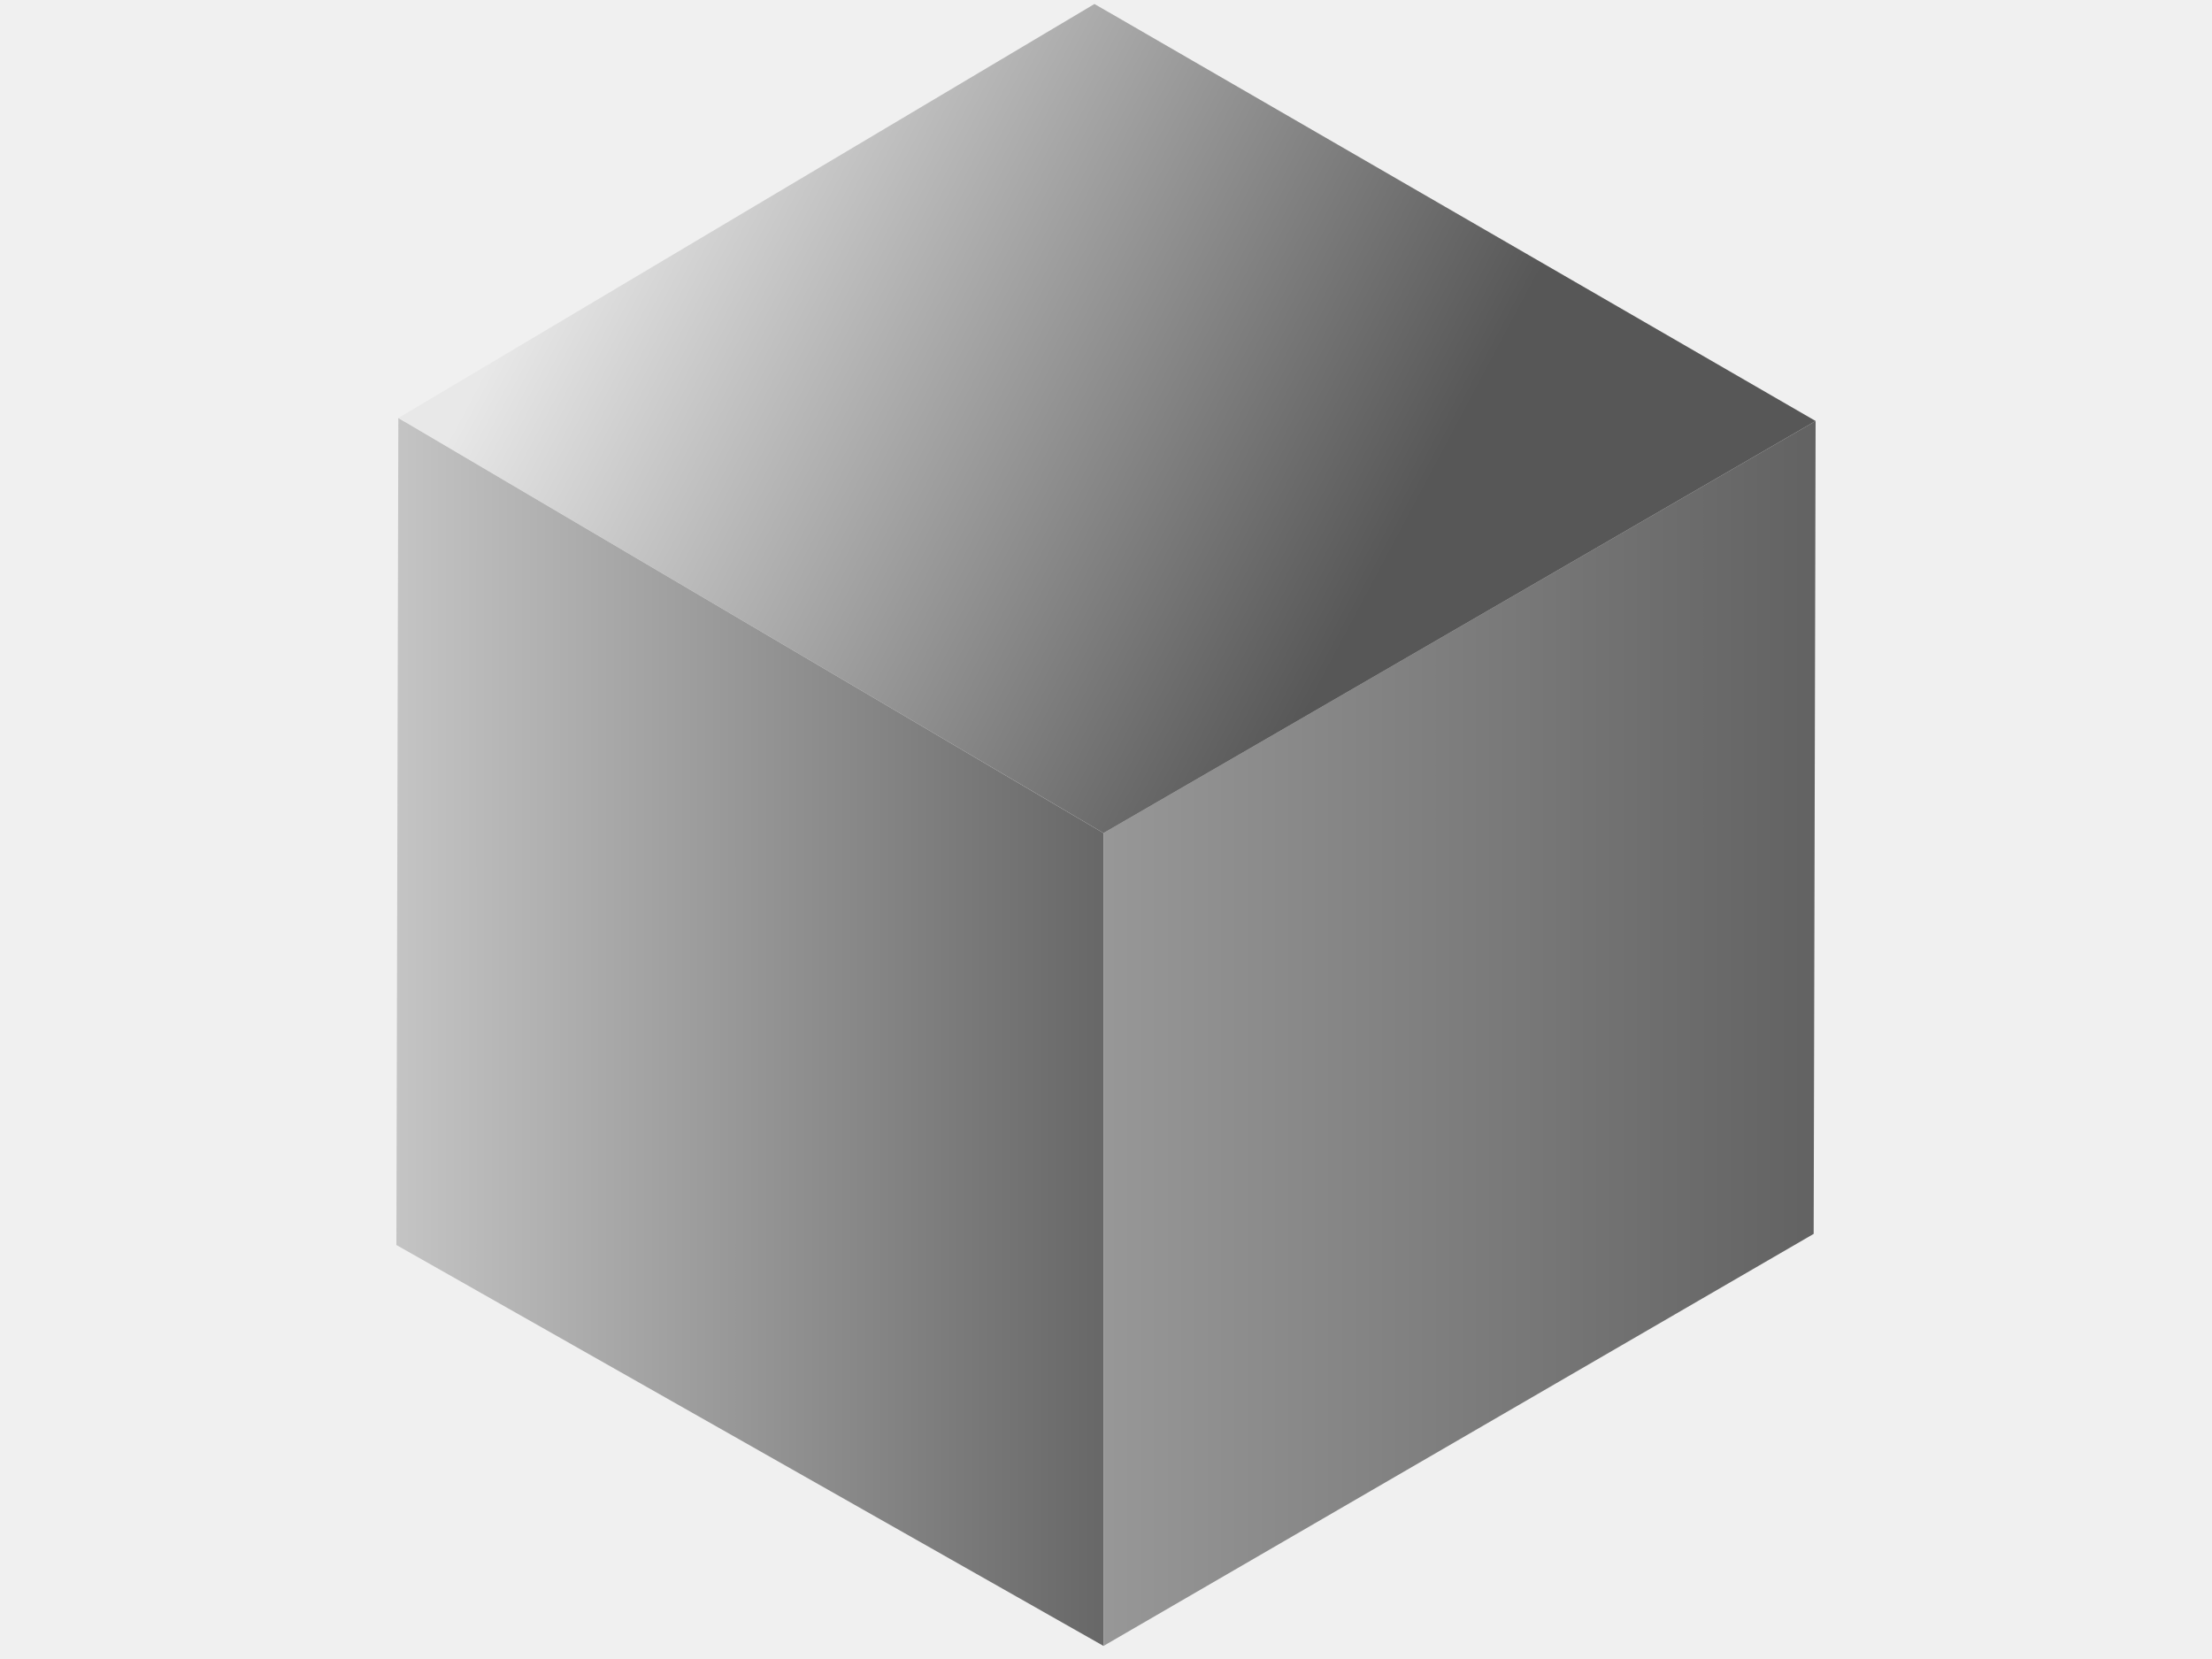
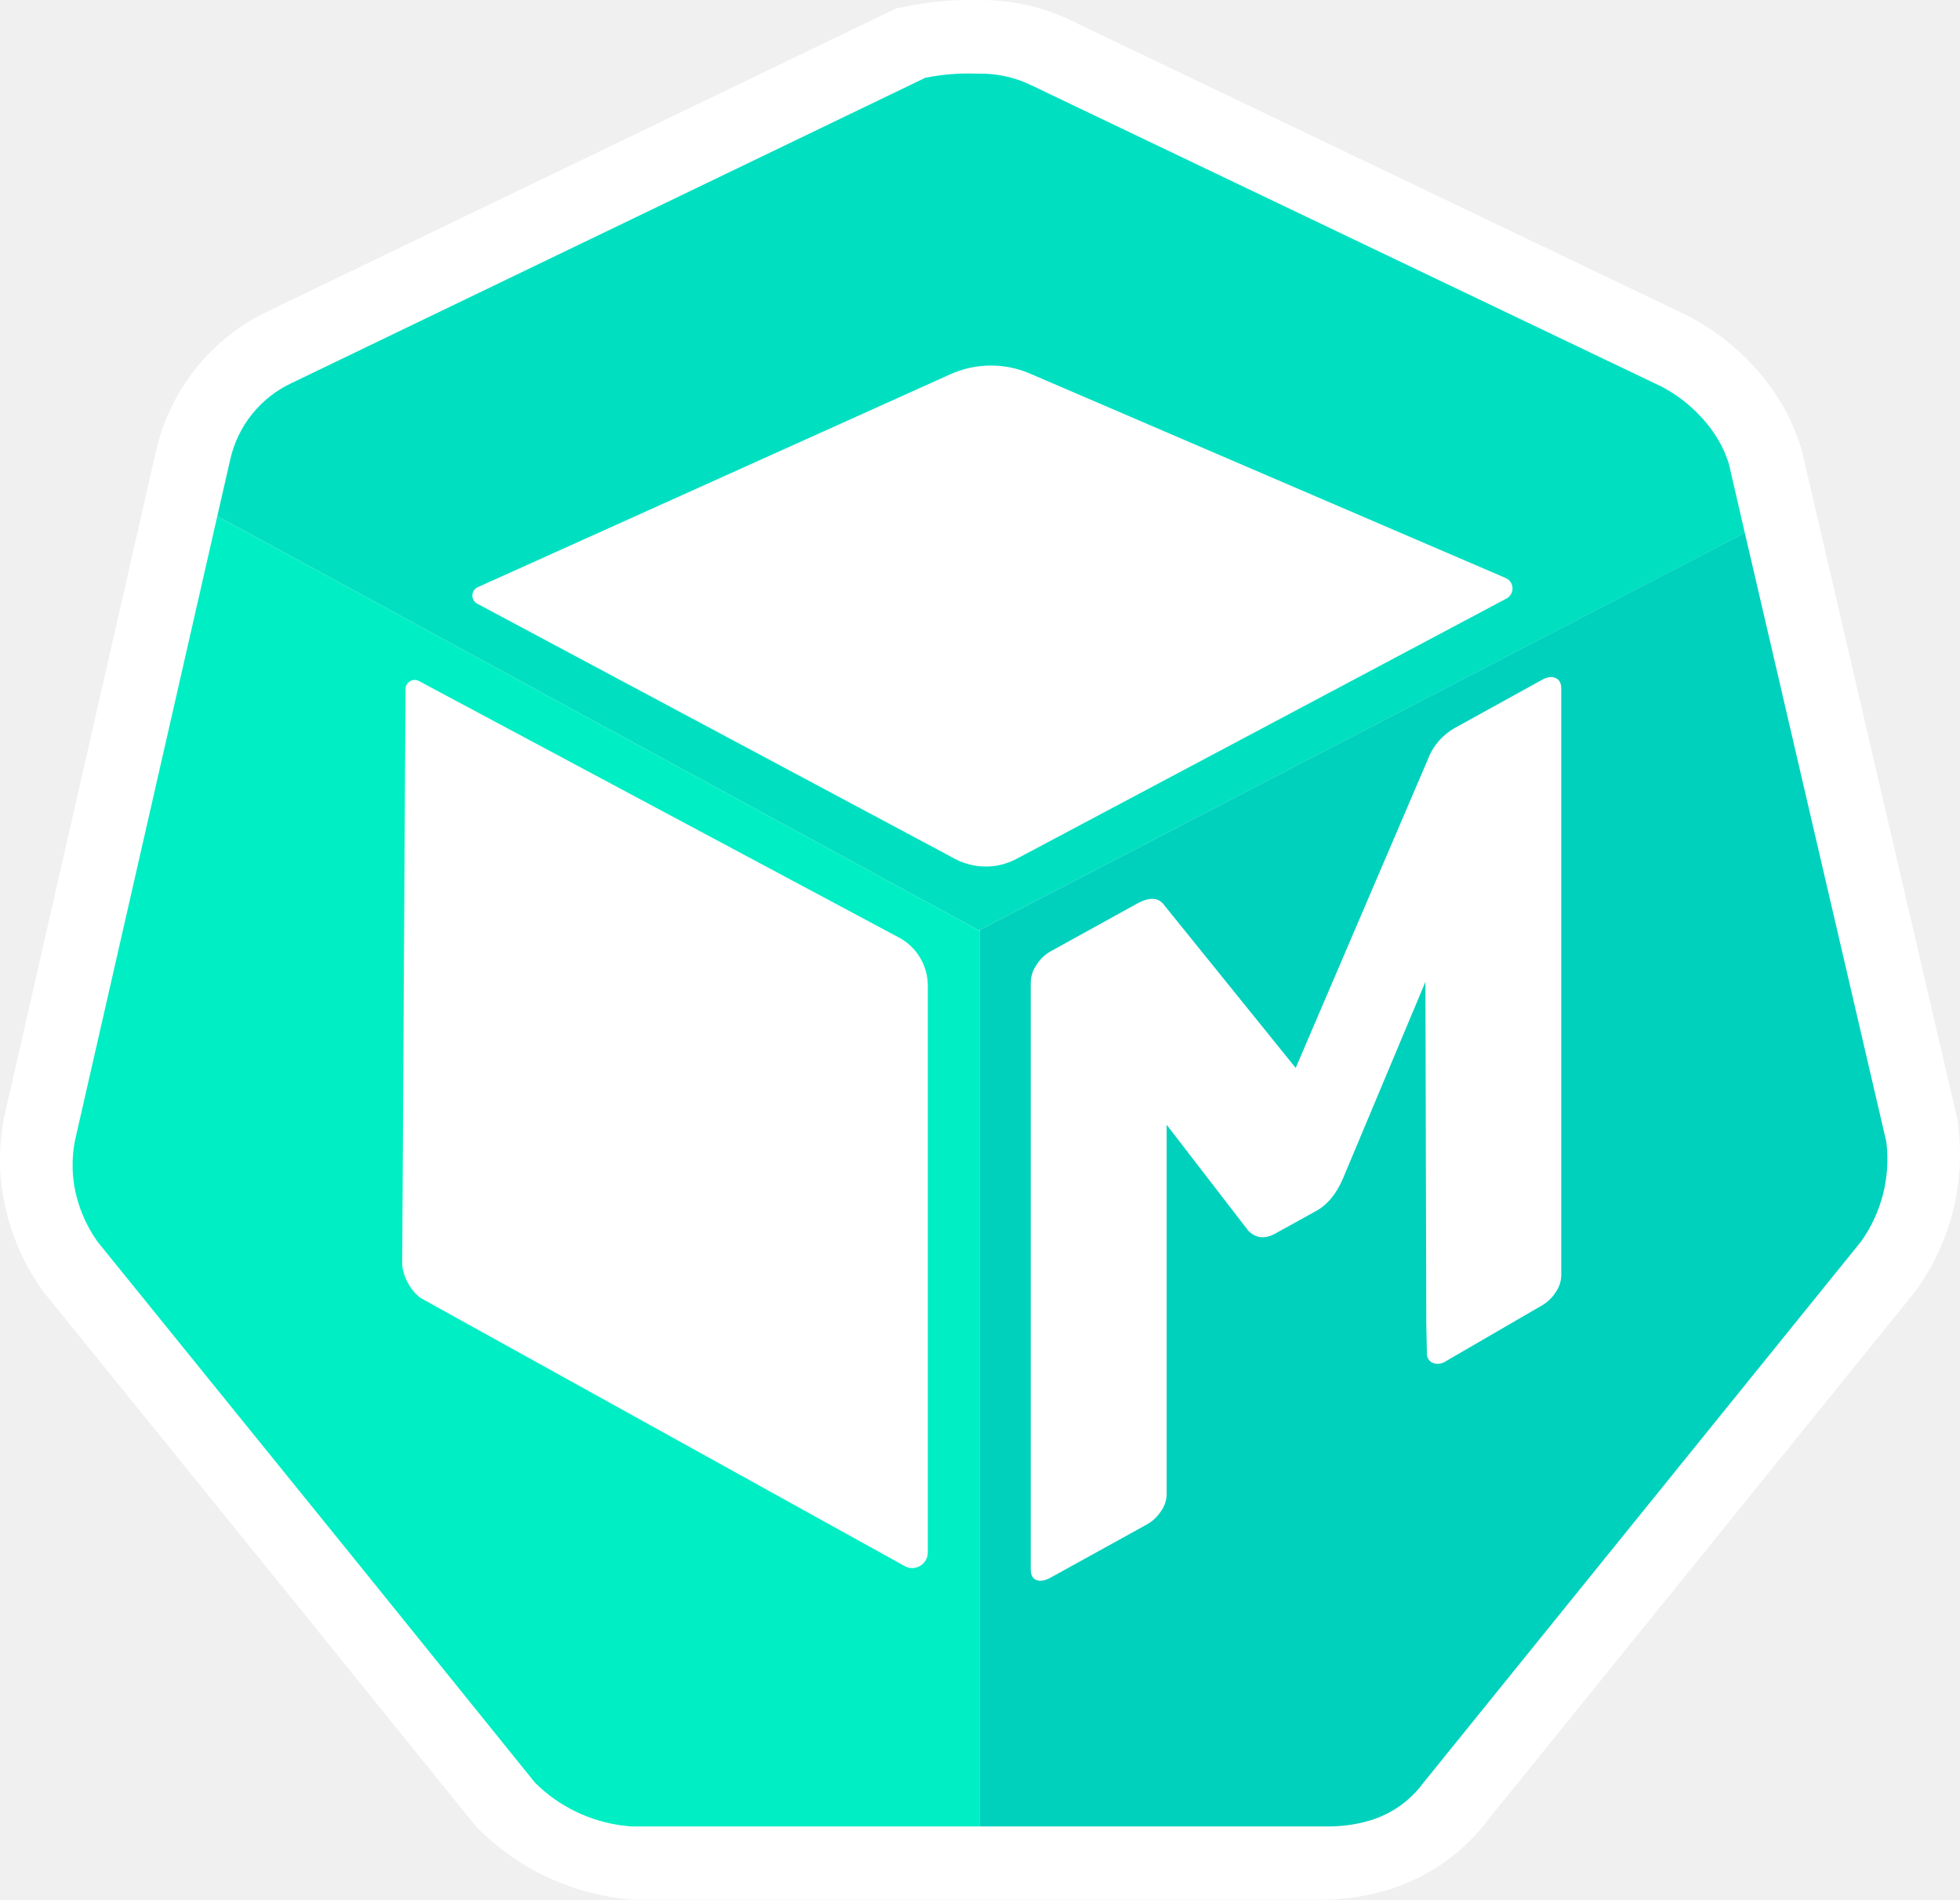
- <svg xmlns="http://www.w3.org/2000/svg" version="1.1" id="svg96" x="0px" y="0px" viewBox="0 0 2048 1536" style="enable-background:new 0 0 2048 1536;" xml:space="preserve">
-   <style type="text/css">
- 	.st0{fill:#DCDCDC;}
- 	.st1{fill:url(#polygon84_1_);}
- 	.st2{fill:url(#polygon88_1_);}
- 	.st3{fill:url(#polygon90_1_);}
- </style>
-   <polygon id="polygon82" class="st0" points="368.8,393.6 1026.3,11.2 1681,389.8 1024.5,771.3 " />
-   <linearGradient id="polygon84_1_" gradientUnits="userSpaceOnUse" x1="0.7" y1="1433.55" x2="116.52" y2="1433.55" gradientTransform="matrix(9.326 0 0 -9.326 360.4517 14324.81)">
-     <stop offset="0" style="stop-color:#C4C4C4" />
-     <stop offset="1" style="stop-color:#2B2B2B" />
-   </linearGradient>
-   <polygon id="polygon84" class="st1" points="1021.7,771.3 1021.7,1523.9 367,1152.7 368.8,387 " />
-   <linearGradient id="polygon88_1_" gradientUnits="userSpaceOnUse" x1="-67.1" y1="1433.4" x2="278" y2="1433.4" gradientTransform="matrix(9.326 0 0 -9.326 360.4517 14324.81)">
-     <stop offset="0" style="stop-color:#FFFFFF" />
-     <stop offset="0.64" style="stop-color:#595959" />
-   </linearGradient>
-   <polygon id="polygon88" class="st2" points="1021.7,771.3 1681,389.8 1679.2,1142.4 1021.7,1523.9 " />
-   <linearGradient id="polygon90_1_" gradientUnits="userSpaceOnUse" x1="20.85" y1="1520.821" x2="152.66" y2="1450.741" gradientTransform="matrix(9.326 0 0 -9.326 360.4517 14324.81)">
-     <stop offset="0" style="stop-color:#E8E8E8" />
-     <stop offset="0.59" style="stop-color:#575757" />
-   </linearGradient>
-   <polygon id="polygon90" class="st3" points="368.8,387 1013.3,3.7 1681,389.8 1021.7,771.3 " />
+ <svg xmlns="http://www.w3.org/2000/svg" viewBox="0 0 556.67 539.68">
+   <defs>
+     <style>.cls-1{fill:#fff;}.cls-2{fill:#00e0c1;}.cls-3{fill:#00fbdb;}.cls-4{fill:#00eec4;}.cls-5{fill:#00d1bd;}</style>
+   </defs>
+   <g id="Layer_2" data-name="Layer 2">
+     <g id="Layer_1-2" data-name="Layer 1">
+       <path class="cls-1" d="M180.91,539.68l-.7,0c-.76,0-1.44-.11-2-.17h-.14l-1.62-.2a69.39,69.39,0,0,1-40.27-19.47l-1.07-1.06L85.65,457.52,12.31,366.93l-.5-.72a64.48,64.48,0,0,1-7.17-13.15,63.72,63.72,0,0,1-2.58-7.77l0-.11c-.22-.85-.43-1.69-.62-2.56l0-.14A62,62,0,0,1,0,331.54l0-.47v-.48a63.77,63.77,0,0,1,1-12.34l.11-.61L15.62,254,44.34,128a58.22,58.22,0,0,1,32-39.68L254.54,2.39l3.34-.67A88.08,88.08,0,0,1,275.17,0C276.1,0,277,0,278,0h.57a58.85,58.85,0,0,1,24.5,5.29l.47.22L479.36,89.71l.48.25a67.34,67.34,0,0,1,18.84,14.75,63.34,63.34,0,0,1,7.39,10.06l.17.29a59.75,59.75,0,0,1,5.23,12l.3,1L556,318.31l.17,1.42a66.12,66.12,0,0,1-11.79,46.54l-.48.68L422.44,517.19a55.73,55.73,0,0,1-29.06,19.91c-.93.27-1.87.52-2.81.75l-.3.07a67.75,67.75,0,0,1-15.35,1.76Z" />
+       <path class="cls-2" d="M491,131.65a33.86,33.86,0,0,0-3-6.73,36.56,36.56,0,0,0-4.36-5.92A41.59,41.59,0,0,0,472,109.87l-179.82-86a32.89,32.89,0,0,0-13.88-2.95h-.77a62.33,62.33,0,0,0-14.74,1.18L83.07,108.7A31.64,31.64,0,0,0,65.4,130.49l-3.69,16.16L278,264.32l.34-.18L495.56,151.42Z" />
+       <polygon class="cls-3" points="278.33 264.5 278.33 264.14 277.99 264.32 278.33 264.5" />
+       <path class="cls-4" d="M278,264.32,61.71,146.65,35.94,259.75,21.21,324.38a36.83,36.83,0,0,0-.58,7.48v.29a36.13,36.13,0,0,0,.79,6.39c.12.56.26,1.1.4,1.65a37.35,37.35,0,0,0,1.54,4.62,38.29,38.29,0,0,0,4.28,7.85l23.69,29.27,51,63L152,506.48a43.1,43.1,0,0,0,25.14,12.16c.67,0,1.31.18,2,.21h99.17V264.51Z" />
+       <path class="cls-5" d="M535.75,324.38l-40.19-173L278.33,264.14V518.85h98.82a41.62,41.62,0,0,0,9.69-1.09c.62-.15,1.23-.31,1.84-.49a29.12,29.12,0,0,0,15.56-10.79l66.09-81.75L501.64,386l26.94-33.33A40.27,40.27,0,0,0,535.75,324.38Z" />
+       <path class="cls-1" d="M119.94,369l137,75.89a4.42,4.42,0,0,0,6.57-3.87V280a15.51,15.51,0,0,0-8.19-13.67l-1.64-.87L119,193.47a2.6,2.6,0,0,0-3.83,2.28l-.94,163.17C114.25,362.55,117,367.36,119.94,369Z" />
+       <path class="cls-1" d="M281.61,103.85a27.78,27.78,0,0,0-11.71,2.48L135.7,166.8a2.61,2.61,0,0,0-.16,4.69L271.26,244c.15.09.31.16.47.24l.59.29.26.11.8.34.09,0a18.55,18.55,0,0,0,15.24-1l139.14-73.94a3.24,3.24,0,0,0-.24-5.85L292.55,106.14A27.86,27.86,0,0,0,281.61,103.85Z" />
+       <path class="cls-1" d="M441.82,192.61q-1.62-.74-4,.59L413.3,206.74a17.15,17.15,0,0,0-7.81,9.09L368,303.38l-37.31-46.2c-1.59-2.29-4.2-2.45-7.81-.45l-24.51,13.54a11.18,11.18,0,0,0-4,3.85,9.09,9.09,0,0,0-1.62,4.91V445.86c0,1.59.55,2.59,1.63,3s2.42.19,4-.69l27.34-15.1a11.53,11.53,0,0,0,4-3.74,8.52,8.52,0,0,0,1.63-4.8v-105l23.21,30.12q3.25,3.19,7.59.8L373.82,344q4.77-2.62,7.59-9.18l23.43-55.9.25,97.1.17,8.31a2.85,2.85,0,0,0,1.69,2.86,4.16,4.16,0,0,0,3.78-.55L438,370.81A11.49,11.49,0,0,0,441.9,367a8.49,8.49,0,0,0,1.52-4.84l0-166.43C443.45,194.13,442.91,193.09,441.82,192.61Z" />
+     </g>
+   </g>
</svg>
